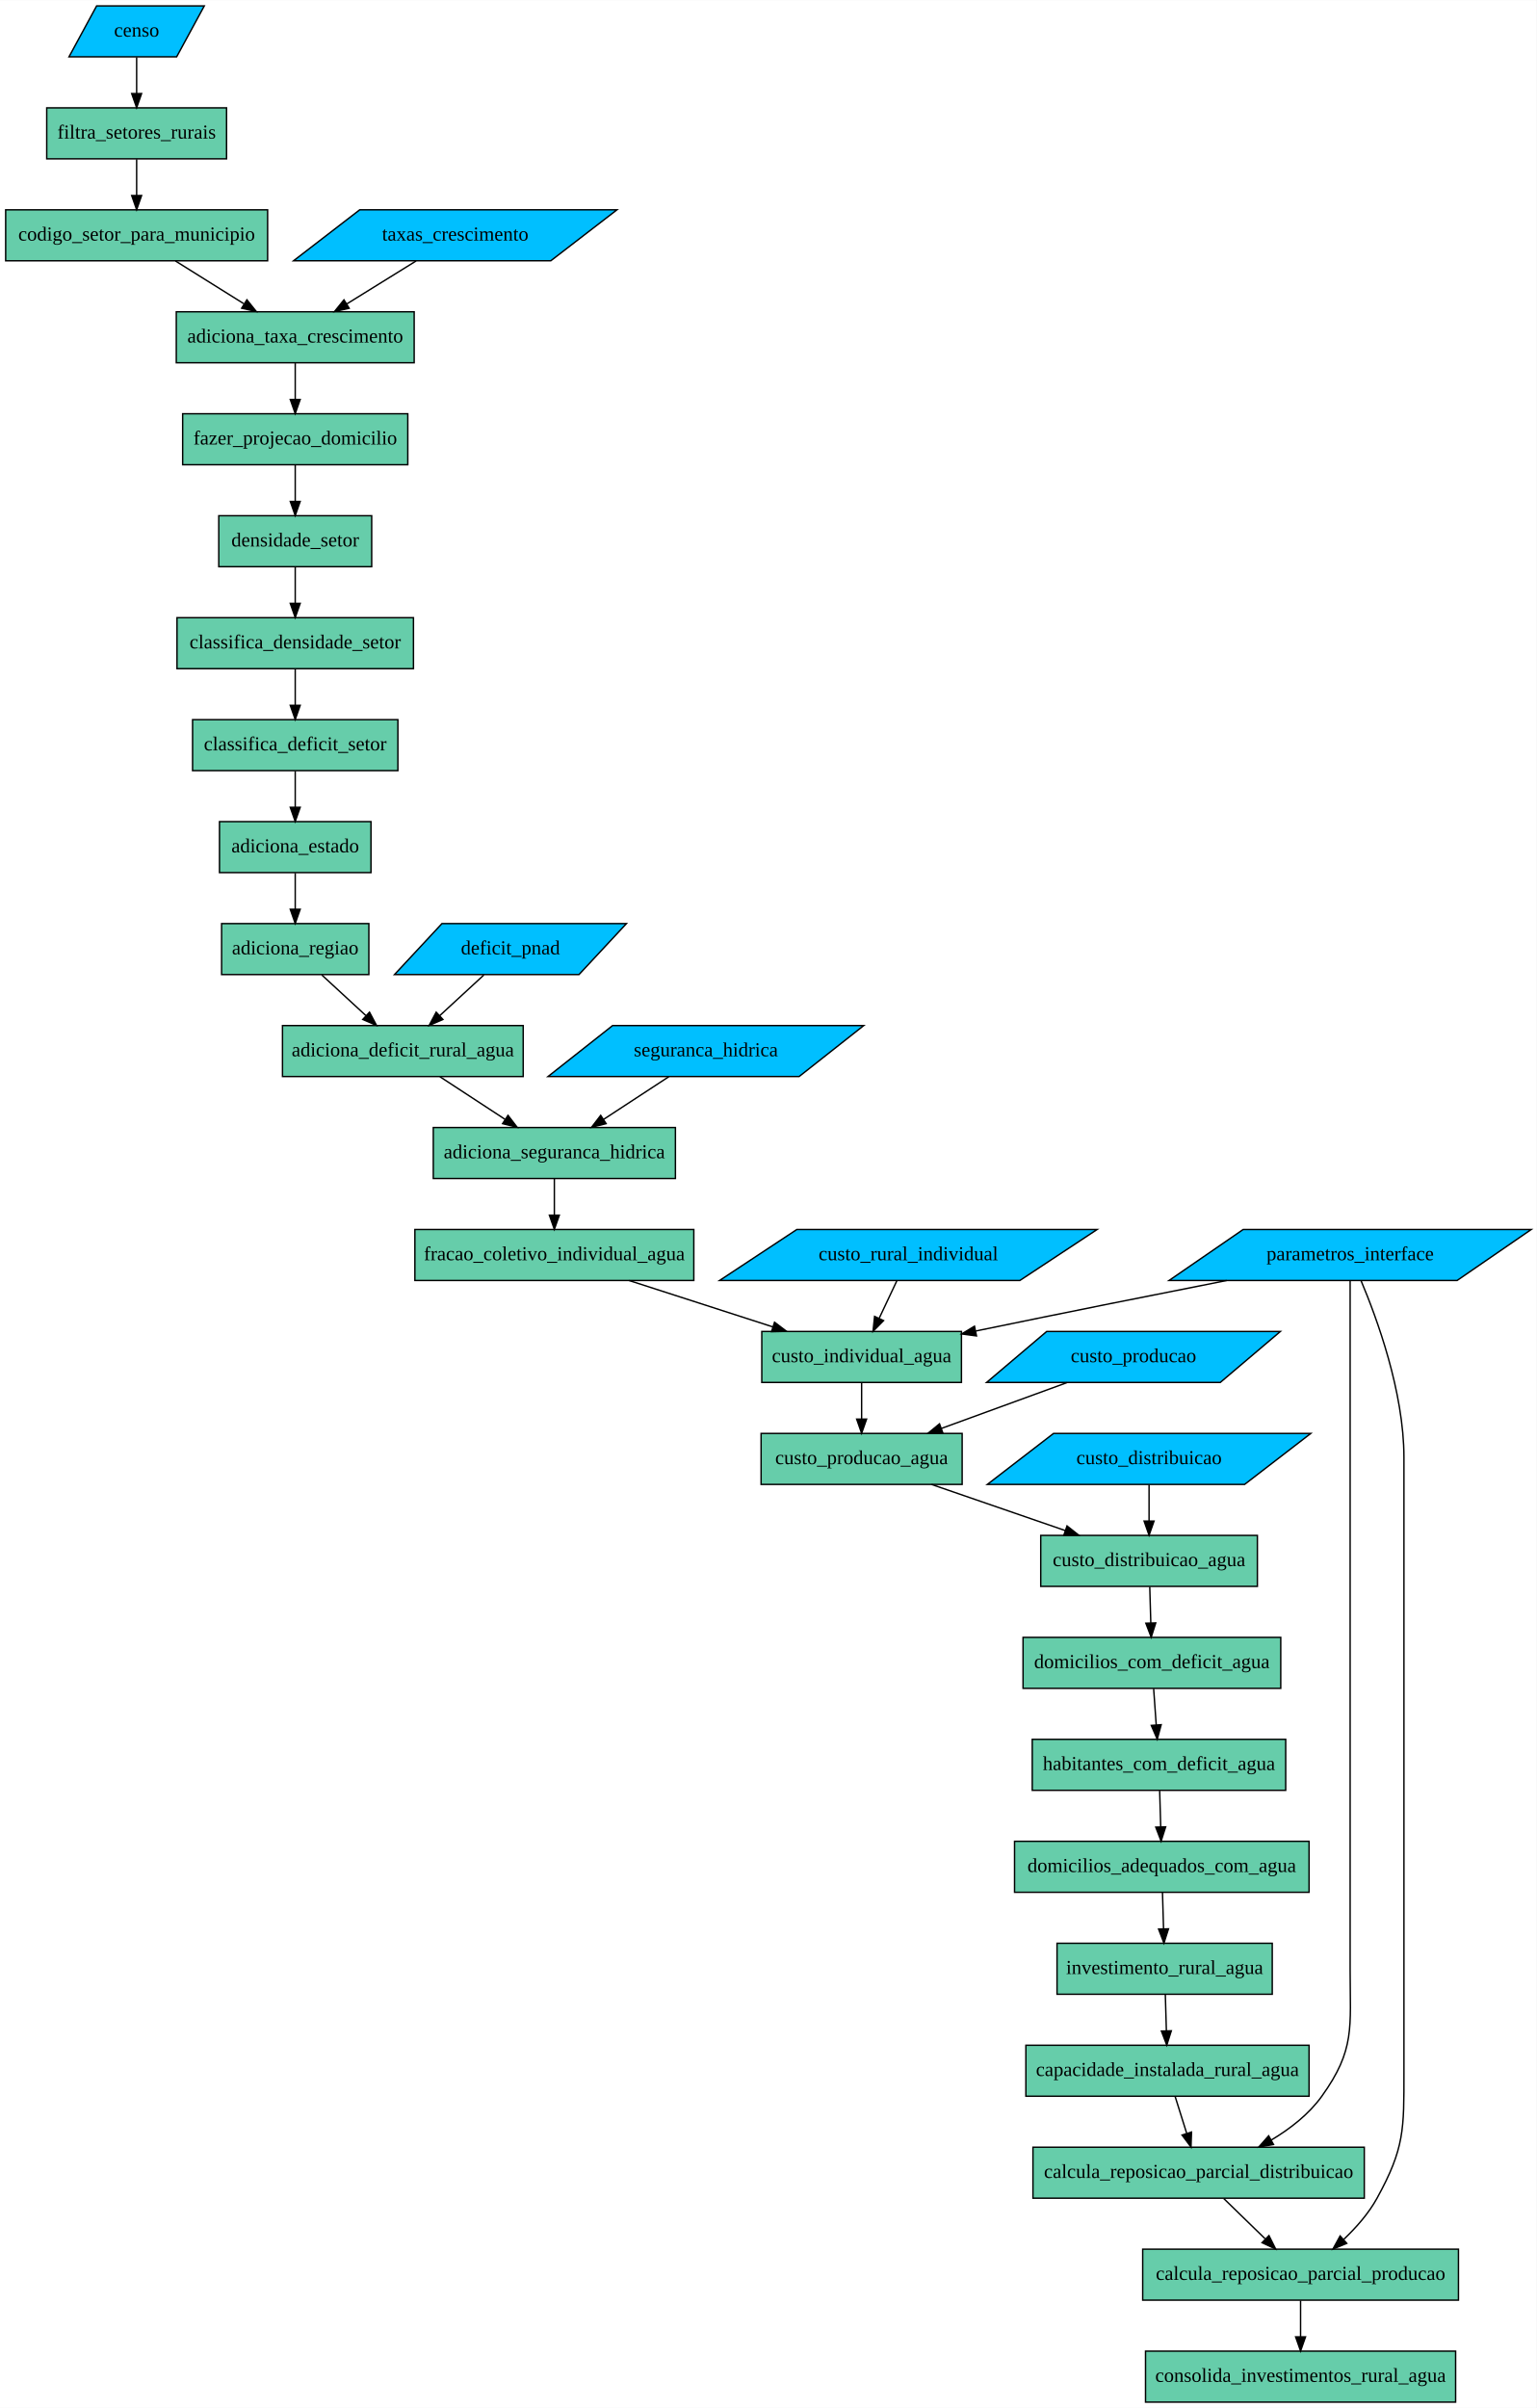
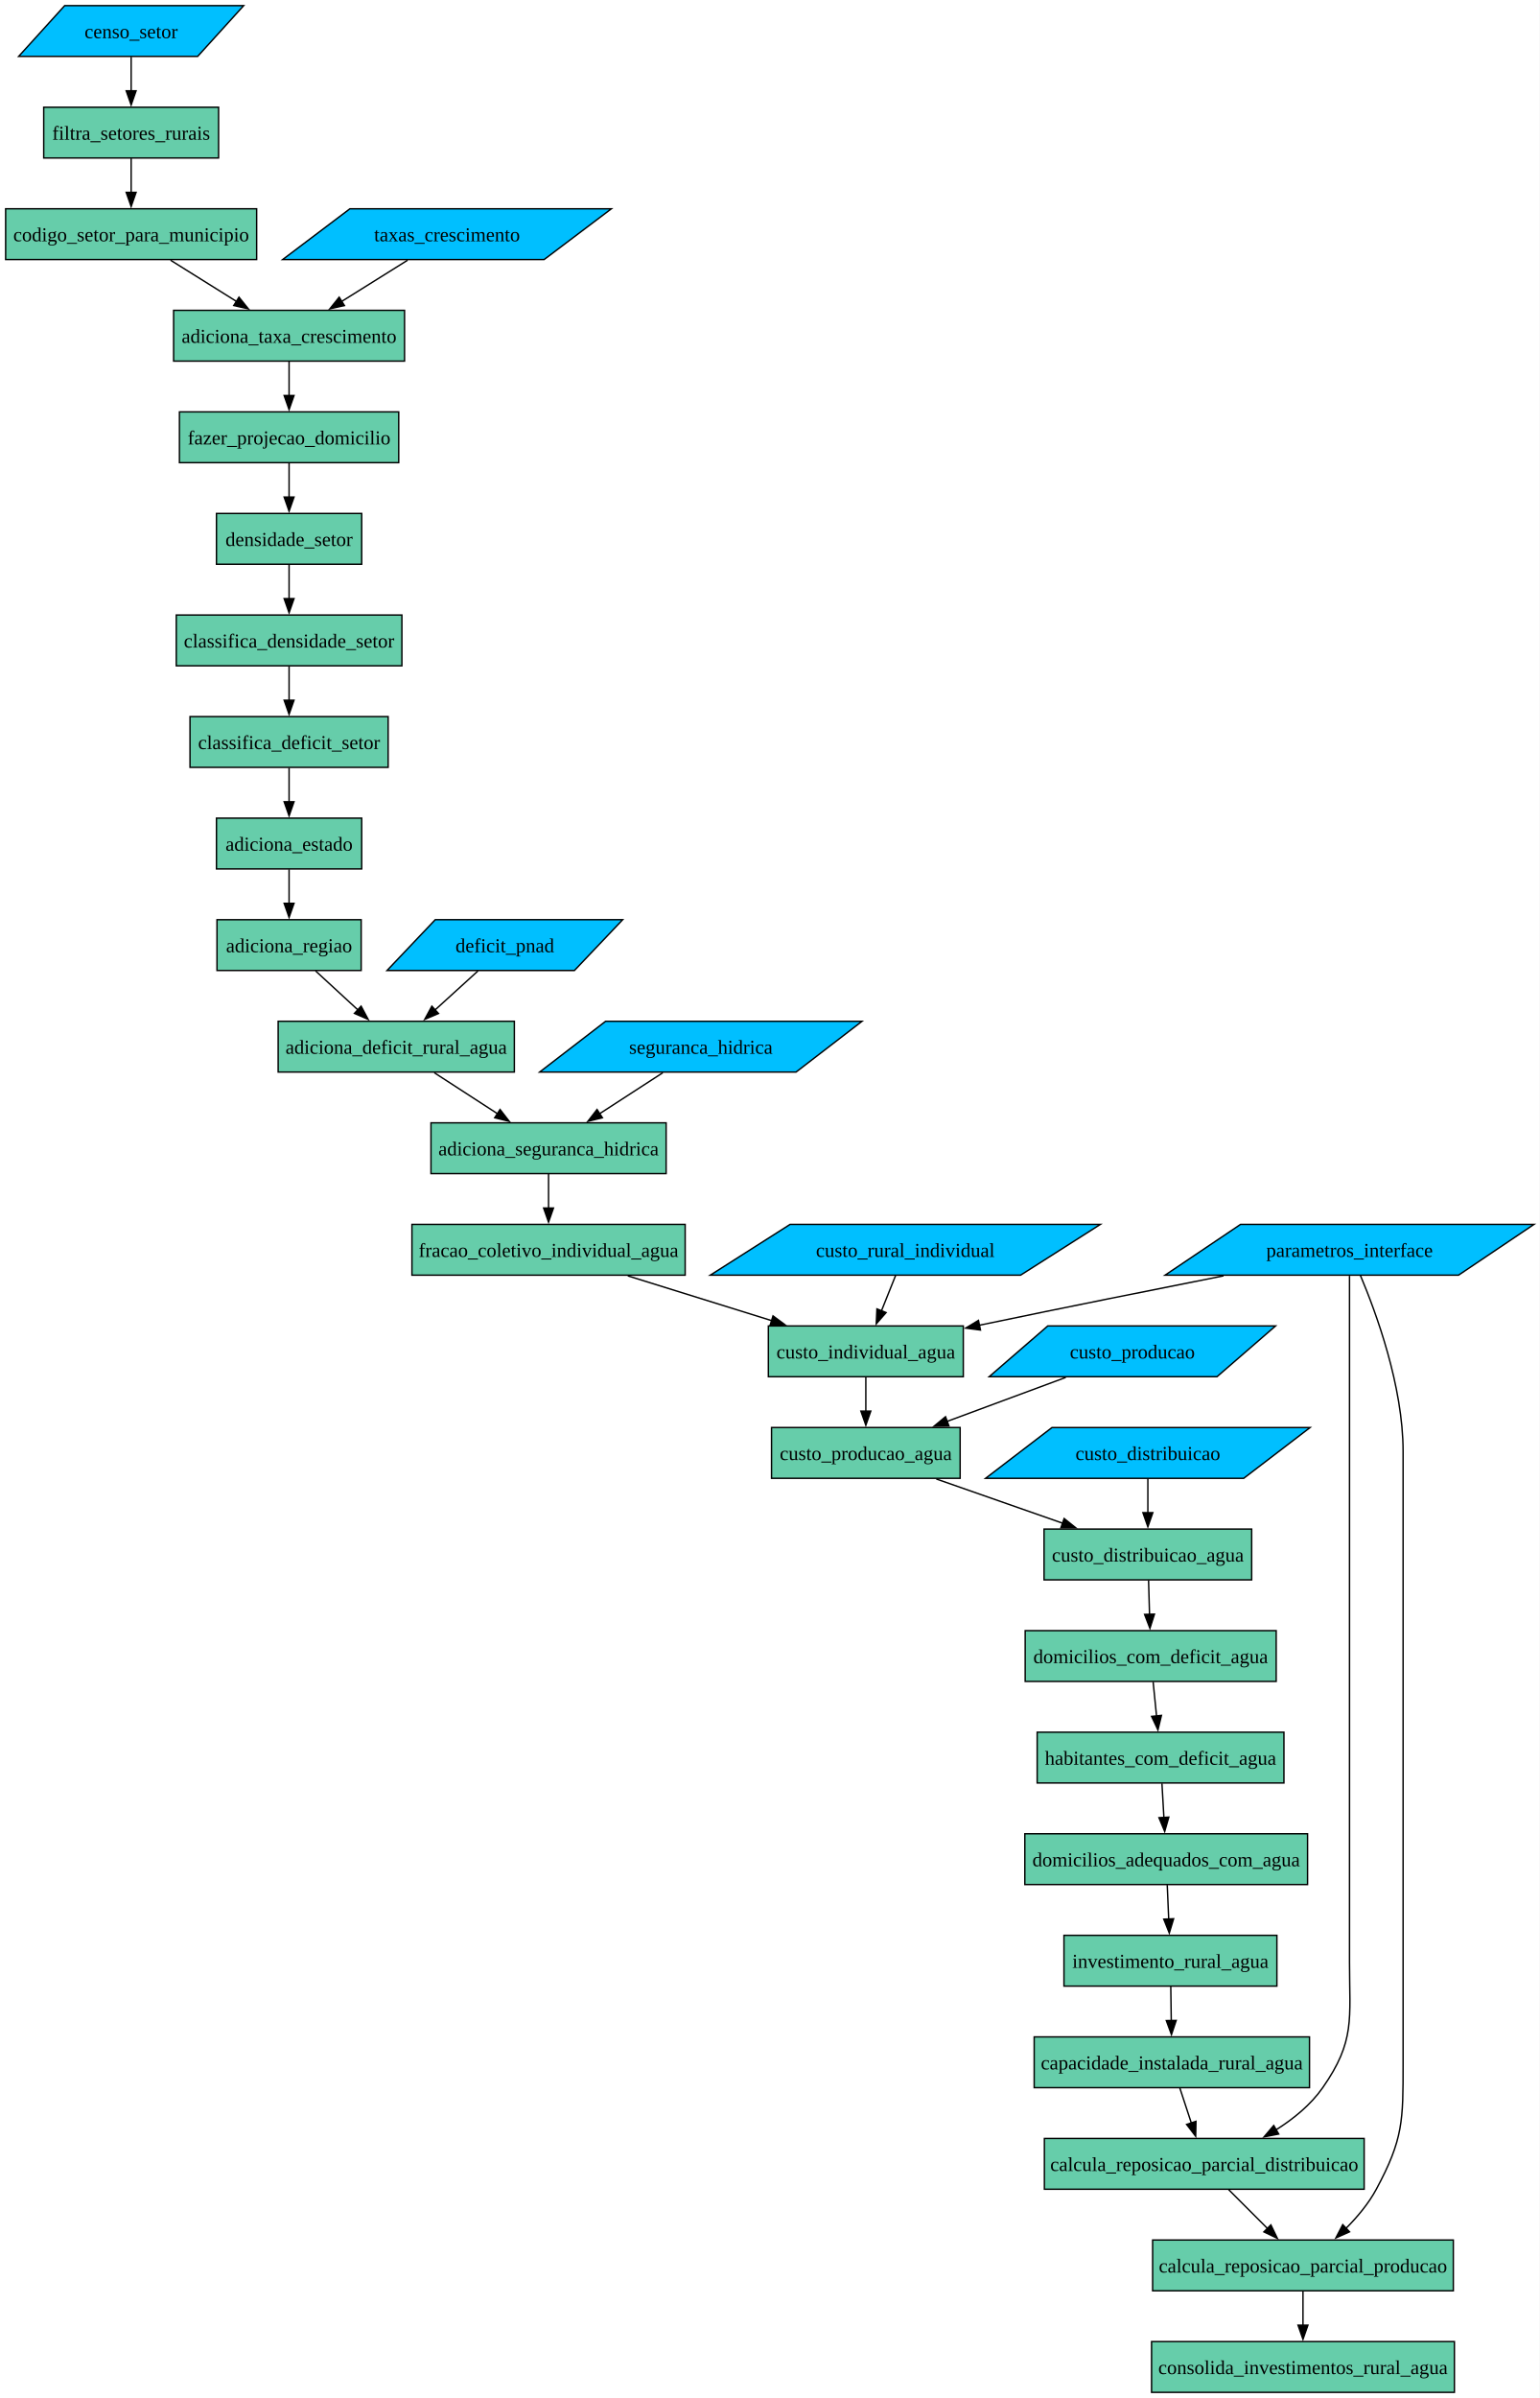
- <svg xmlns="http://www.w3.org/2000/svg" width="1085pt" height="1700pt" viewBox="0.00 0.00 1085.19 1700.00">
+ <svg xmlns="http://www.w3.org/2000/svg" width="1092pt" height="1700pt" viewBox="0.00 0.00 1092.00 1700.00">
  <g id="graph0" class="graph" transform="scale(1 1) rotate(0) translate(4 1696)">
-     <polygon fill="white" stroke="transparent" points="-4,4 -4,-1696 1081.19,-1696 1081.19,4 -4,4" />
+     <polygon fill="white" stroke="none" points="-4,4 -4,-1696 1087.82,-1696 1087.82,4 -4,4" />
    <g id="node1" class="node">
-       <polygon fill="deepskyblue" stroke="black" points="140.29,-1692 64.26,-1692 44.71,-1656 120.74,-1656 140.29,-1692" />
-       <text text-anchor="middle" x="92.5" y="-1670.3" font-family="Times New Roman,serif" font-size="14.00">censo</text>
+       <polygon fill="deepskyblue" stroke="black" points="168.79,-1692 41.86,-1692 9.21,-1656 136.14,-1656 168.79,-1692" />
+       <text xml:space="preserve" text-anchor="middle" x="89" y="-1668.95" font-family="Times New Roman,serif" font-size="14.00">censo_setor</text>
    </g>
    <g id="node9" class="node">
-       <polygon fill="#66cdaa" stroke="black" points="156,-1620 29,-1620 29,-1584 156,-1584 156,-1620" />
-       <text text-anchor="middle" x="92.5" y="-1598.3" font-family="Times New Roman,serif" font-size="14.00">filtra_setores_rurais</text>
+       <polygon fill="#66cdaa" stroke="black" points="151,-1620 27,-1620 27,-1584 151,-1584 151,-1620" />
+       <text xml:space="preserve" text-anchor="middle" x="89" y="-1596.95" font-family="Times New Roman,serif" font-size="14.00">filtra_setores_rurais</text>
    </g>
    <g id="edge1" class="edge">
-       <path fill="none" stroke="black" d="M92.5,-1655.7C92.5,-1647.98 92.5,-1638.71 92.5,-1630.11" />
-       <polygon fill="black" stroke="black" points="96,-1630.1 92.5,-1620.1 89,-1630.1 96,-1630.1" />
+       <path fill="none" stroke="black" d="M89,-1655.7C89,-1648.41 89,-1639.73 89,-1631.54" />
+       <polygon fill="black" stroke="black" points="92.5,-1631.62 89,-1621.62 85.5,-1631.62 92.5,-1631.62" />
    </g>
    <g id="node2" class="node">
-       <polygon fill="deepskyblue" stroke="black" points="1077.39,-828 873.95,-828 821.61,-792 1025.05,-792 1077.39,-828" />
-       <text text-anchor="middle" x="949.5" y="-806.3" font-family="Times New Roman,serif" font-size="14.00">parametros_interface</text>
+       <polygon fill="deepskyblue" stroke="black" points="1083.82,-828 875.71,-828 822.18,-792 1030.29,-792 1083.82,-828" />
+       <text xml:space="preserve" text-anchor="middle" x="953" y="-804.95" font-family="Times New Roman,serif" font-size="14.00">parametros_interface</text>
    </g>
    <g id="node21" class="node">
-       <polygon fill="#66cdaa" stroke="black" points="675,-756 534,-756 534,-720 675,-720 675,-756" />
-       <text text-anchor="middle" x="604.5" y="-734.3" font-family="Times New Roman,serif" font-size="14.00">custo_individual_agua</text>
+       <polygon fill="#66cdaa" stroke="black" points="679.12,-756 540.88,-756 540.88,-720 679.12,-720 679.12,-756" />
+       <text xml:space="preserve" text-anchor="middle" x="610" y="-732.95" font-family="Times New Roman,serif" font-size="14.00">custo_individual_agua</text>
    </g>
    <g id="edge30" class="edge">
-       <path fill="none" stroke="black" d="M862.28,-791.97C812.86,-782.24 749.62,-769.65 685.07,-756.31" />
-       <polygon fill="black" stroke="black" points="685.63,-752.85 675.12,-754.25 684.21,-759.71 685.63,-752.85" />
+       <path fill="none" stroke="black" d="M863.68,-791.53C815.07,-781.93 753.6,-769.64 690.31,-756.47" />
+       <polygon fill="black" stroke="black" points="691.3,-753.1 680.79,-754.48 689.87,-759.95 691.3,-753.1" />
    </g>
    <g id="node29" class="node">
-       <polygon fill="#66cdaa" stroke="black" points="959.5,-180 725.5,-180 725.5,-144 959.5,-144 959.5,-180" />
-       <text text-anchor="middle" x="842.5" y="-158.3" font-family="Times New Roman,serif" font-size="14.00">calcula_reposicao_parcial_distribuicao</text>
+       <polygon fill="#66cdaa" stroke="black" points="963.38,-180 736.62,-180 736.62,-144 963.38,-144 963.38,-180" />
+       <text xml:space="preserve" text-anchor="middle" x="850" y="-156.95" font-family="Times New Roman,serif" font-size="14.00">calcula_reposicao_parcial_distribuicao</text>
    </g>
    <g id="edge31" class="edge">
-       <path fill="none" stroke="black" d="M949.5,-791.95C949.5,-765.29 949.5,-712.11 949.5,-667 949.5,-667 949.5,-667 949.5,-305 949.5,-264.46 953.13,-248.94 929.5,-216 920.37,-203.27 907.13,-193 893.74,-185.02" />
-       <polygon fill="black" stroke="black" points="895.38,-181.93 884.95,-180.1 891.96,-188.04 895.38,-181.93" />
+       <path fill="none" stroke="black" d="M953,-791.51C953,-764.71 953,-711.87 953,-667 953,-667 953,-667 953,-305 953,-264.55 957.14,-249.17 934,-216 925.51,-203.83 913.23,-193.85 900.68,-185.97" />
+       <polygon fill="black" stroke="black" points="902.78,-183.14 892.39,-181.11 899.25,-189.19 902.78,-183.14" />
    </g>
    <g id="node30" class="node">
-       <polygon fill="#66cdaa" stroke="black" points="1026,-108 803,-108 803,-72 1026,-72 1026,-108" />
-       <text text-anchor="middle" x="914.5" y="-86.3" font-family="Times New Roman,serif" font-size="14.00">calcula_reposicao_parcial_producao</text>
+       <polygon fill="#66cdaa" stroke="black" points="1026.62,-108 813.38,-108 813.38,-72 1026.62,-72 1026.62,-108" />
+       <text xml:space="preserve" text-anchor="middle" x="920" y="-84.95" font-family="Times New Roman,serif" font-size="14.00">calcula_reposicao_parcial_producao</text>
    </g>
    <g id="edge32" class="edge">
-       <path fill="none" stroke="black" d="M957.19,-791.91C968.29,-765.62 987.5,-713.45 987.5,-667 987.5,-667 987.5,-667 987.5,-233 987.5,-192.55 987.98,-179.45 968.5,-144 962.58,-133.23 953.77,-123.25 944.98,-114.92" />
-       <polygon fill="black" stroke="black" points="947.1,-112.13 937.33,-108.05 942.43,-117.34 947.1,-112.13" />
+       <path fill="none" stroke="black" d="M960.69,-791.91C971.79,-765.62 991,-713.45 991,-667 991,-667 991,-667 991,-233 991,-192.55 991.15,-179.63 972,-144 966.57,-133.89 958.62,-124.4 950.57,-116.32" />
+       <polygon fill="black" stroke="black" points="953.01,-113.81 943.33,-109.48 948.2,-118.9 953.01,-113.81" />
    </g>
    <g id="node3" class="node">
-       <polygon fill="deepskyblue" stroke="black" points="431.71,-1548 250.03,-1548 203.29,-1512 384.97,-1512 431.71,-1548" />
-       <text text-anchor="middle" x="317.5" y="-1526.3" font-family="Times New Roman,serif" font-size="14.00">taxas_crescimento</text>
+       <polygon fill="deepskyblue" stroke="black" points="429.56,-1548 244.14,-1548 196.44,-1512 381.86,-1512 429.56,-1548" />
+       <text xml:space="preserve" text-anchor="middle" x="313" y="-1524.95" font-family="Times New Roman,serif" font-size="14.00">taxas_crescimento</text>
    </g>
    <g id="node11" class="node">
-       <polygon fill="#66cdaa" stroke="black" points="288.5,-1476 120.5,-1476 120.5,-1440 288.5,-1440 288.5,-1476" />
-       <text text-anchor="middle" x="204.5" y="-1454.3" font-family="Times New Roman,serif" font-size="14.00">adiciona_taxa_crescimento</text>
+       <polygon fill="#66cdaa" stroke="black" points="282.88,-1476 119.12,-1476 119.12,-1440 282.88,-1440 282.88,-1476" />
+       <text xml:space="preserve" text-anchor="middle" x="201" y="-1452.95" font-family="Times New Roman,serif" font-size="14.00">adiciona_taxa_crescimento</text>
    </g>
    <g id="edge4" class="edge">
-       <path fill="none" stroke="black" d="M289.86,-1511.88C275.08,-1502.72 256.71,-1491.34 240.8,-1481.48" />
-       <polygon fill="black" stroke="black" points="242.59,-1478.48 232.25,-1476.19 238.91,-1484.43 242.59,-1478.48" />
+       <path fill="none" stroke="black" d="M285.03,-1511.52C270.89,-1502.68 253.54,-1491.84 238.28,-1482.3" />
+       <polygon fill="black" stroke="black" points="240.24,-1479.39 229.9,-1477.06 236.53,-1485.33 240.24,-1479.39" />
    </g>
    <g id="node4" class="node">
-       <polygon fill="deepskyblue" stroke="black" points="605.99,-972 428.64,-972 383.01,-936 560.36,-936 605.99,-972" />
-       <text text-anchor="middle" x="494.5" y="-950.3" font-family="Times New Roman,serif" font-size="14.00">seguranca_hidrica</text>
+       <polygon fill="deepskyblue" stroke="black" points="607.31,-972 425.47,-972 378.69,-936 560.53,-936 607.31,-972" />
+       <text xml:space="preserve" text-anchor="middle" x="493" y="-948.95" font-family="Times New Roman,serif" font-size="14.00">seguranca_hidrica</text>
    </g>
    <g id="node19" class="node">
-       <polygon fill="#66cdaa" stroke="black" points="473,-900 302,-900 302,-864 473,-864 473,-900" />
-       <text text-anchor="middle" x="387.5" y="-878.3" font-family="Times New Roman,serif" font-size="14.00">adiciona_seguranca_hidrica</text>
+       <polygon fill="#66cdaa" stroke="black" points="468.38,-900 301.62,-900 301.62,-864 468.38,-864 468.38,-900" />
+       <text xml:space="preserve" text-anchor="middle" x="385" y="-876.95" font-family="Times New Roman,serif" font-size="14.00">adiciona_seguranca_hidrica</text>
    </g>
    <g id="edge14" class="edge">
-       <path fill="none" stroke="black" d="M468.32,-935.88C454.46,-926.81 437.26,-915.55 422.29,-905.76" />
-       <polygon fill="black" stroke="black" points="424.06,-902.74 413.78,-900.19 420.23,-908.59 424.06,-902.74" />
+       <path fill="none" stroke="black" d="M466.03,-935.52C452.39,-926.68 435.66,-915.84 420.95,-906.3" />
+       <polygon fill="black" stroke="black" points="423.2,-903.59 412.9,-901.08 419.39,-909.46 423.2,-903.59" />
    </g>
    <g id="node5" class="node">
-       <polygon fill="deepskyblue" stroke="black" points="438.41,-1044 308.11,-1044 274.59,-1008 404.89,-1008 438.41,-1044" />
-       <text text-anchor="middle" x="356.5" y="-1022.3" font-family="Times New Roman,serif" font-size="14.00">deficit_pnad</text>
+       <polygon fill="deepskyblue" stroke="black" points="437.55,-1044 304.64,-1044 270.45,-1008 403.36,-1008 437.55,-1044" />
+       <text xml:space="preserve" text-anchor="middle" x="354" y="-1020.95" font-family="Times New Roman,serif" font-size="14.00">deficit_pnad</text>
    </g>
    <g id="node18" class="node">
-       <polygon fill="#66cdaa" stroke="black" points="365.5,-972 195.5,-972 195.5,-936 365.5,-936 365.5,-972" />
-       <text text-anchor="middle" x="280.5" y="-950.3" font-family="Times New Roman,serif" font-size="14.00">adiciona_deficit_rural_agua</text>
+       <polygon fill="#66cdaa" stroke="black" points="360.75,-972 193.25,-972 193.25,-936 360.75,-936 360.75,-972" />
+       <text xml:space="preserve" text-anchor="middle" x="277" y="-948.95" font-family="Times New Roman,serif" font-size="14.00">adiciona_deficit_rural_agua</text>
    </g>
    <g id="edge12" class="edge">
-       <path fill="none" stroke="black" d="M337.71,-1007.7C328.33,-999.05 316.82,-988.45 306.59,-979.03" />
-       <polygon fill="black" stroke="black" points="308.8,-976.3 299.07,-972.1 304.05,-981.45 308.8,-976.3" />
+       <path fill="none" stroke="black" d="M334.97,-1007.7C325.8,-999.37 314.65,-989.22 304.57,-980.07" />
+       <polygon fill="black" stroke="black" points="306.96,-977.5 297.2,-973.37 302.25,-982.68 306.96,-977.5" />
    </g>
    <g id="node6" class="node">
-       <polygon fill="deepskyblue" stroke="black" points="900.24,-756 735.21,-756 692.76,-720 857.79,-720 900.24,-756" />
-       <text text-anchor="middle" x="796.5" y="-734.3" font-family="Times New Roman,serif" font-size="14.00">custo_producao</text>
+       <polygon fill="deepskyblue" stroke="black" points="900.56,-756 739,-756 697.44,-720 859,-720 900.56,-756" />
+       <text xml:space="preserve" text-anchor="middle" x="799" y="-732.95" font-family="Times New Roman,serif" font-size="14.00">custo_producao</text>
    </g>
    <g id="node22" class="node">
-       <polygon fill="#66cdaa" stroke="black" points="675.5,-684 533.5,-684 533.5,-648 675.5,-648 675.5,-684" />
-       <text text-anchor="middle" x="604.5" y="-662.3" font-family="Times New Roman,serif" font-size="14.00">custo_producao_agua</text>
+       <polygon fill="#66cdaa" stroke="black" points="676.88,-684 543.12,-684 543.12,-648 676.88,-648 676.88,-684" />
+       <text xml:space="preserve" text-anchor="middle" x="610" y="-660.95" font-family="Times New Roman,serif" font-size="14.00">custo_producao_agua</text>
    </g>
    <g id="edge19" class="edge">
-       <path fill="none" stroke="black" d="M749.53,-719.88C722.82,-710.14 689.18,-697.87 661.03,-687.61" />
-       <polygon fill="black" stroke="black" points="661.91,-684.21 651.32,-684.07 659.51,-690.78 661.91,-684.21" />
+       <path fill="none" stroke="black" d="M751.79,-719.52C726.22,-710.04 694.41,-698.26 667.4,-688.26" />
+       <polygon fill="black" stroke="black" points="668.94,-685.1 658.35,-684.91 666.51,-691.66 668.94,-685.1" />
    </g>
    <g id="node7" class="node">
-       <polygon fill="deepskyblue" stroke="black" points="921.71,-684 740.03,-684 693.29,-648 874.97,-648 921.71,-684" />
-       <text text-anchor="middle" x="807.5" y="-662.3" font-family="Times New Roman,serif" font-size="14.00">custo_distribuicao</text>
+       <polygon fill="deepskyblue" stroke="black" points="925.06,-684 742.02,-684 694.94,-648 877.98,-648 925.06,-684" />
+       <text xml:space="preserve" text-anchor="middle" x="810" y="-660.95" font-family="Times New Roman,serif" font-size="14.00">custo_distribuicao</text>
    </g>
    <g id="node23" class="node">
-       <polygon fill="#66cdaa" stroke="black" points="884,-612 731,-612 731,-576 884,-576 884,-612" />
-       <text text-anchor="middle" x="807.5" y="-590.3" font-family="Times New Roman,serif" font-size="14.00">custo_distribuicao_agua</text>
+       <polygon fill="#66cdaa" stroke="black" points="883.62,-612 736.38,-612 736.38,-576 883.62,-576 883.62,-612" />
+       <text xml:space="preserve" text-anchor="middle" x="810" y="-588.95" font-family="Times New Roman,serif" font-size="14.00">custo_distribuicao_agua</text>
    </g>
    <g id="edge21" class="edge">
-       <path fill="none" stroke="black" d="M807.5,-647.7C807.5,-639.98 807.5,-630.71 807.5,-622.11" />
-       <polygon fill="black" stroke="black" points="811,-622.1 807.5,-612.1 804,-622.1 811,-622.1" />
+       <path fill="none" stroke="black" d="M810,-647.7C810,-640.41 810,-631.73 810,-623.54" />
+       <polygon fill="black" stroke="black" points="813.5,-623.62 810,-613.62 806.5,-623.62 813.5,-623.62" />
    </g>
    <g id="node8" class="node">
-       <polygon fill="deepskyblue" stroke="black" points="770.82,-828 558.74,-828 504.18,-792 716.26,-792 770.82,-828" />
-       <text text-anchor="middle" x="637.5" y="-806.3" font-family="Times New Roman,serif" font-size="14.00">custo_rural_individual</text>
+       <polygon fill="deepskyblue" stroke="black" points="776.33,-828 556.28,-828 499.67,-792 719.72,-792 776.33,-828" />
+       <text xml:space="preserve" text-anchor="middle" x="638" y="-804.95" font-family="Times New Roman,serif" font-size="14.00">custo_rural_individual</text>
    </g>
    <g id="edge17" class="edge">
-       <path fill="none" stroke="black" d="M629.34,-791.7C625.59,-783.73 621.05,-774.1 616.88,-765.26" />
-       <polygon fill="black" stroke="black" points="619.99,-763.66 612.56,-756.1 613.66,-766.64 619.99,-763.66" />
+       <path fill="none" stroke="black" d="M631.08,-791.7C628.06,-784.15 624.45,-775.12 621.07,-766.68" />
+       <polygon fill="black" stroke="black" points="624.37,-765.49 617.4,-757.51 617.87,-768.09 624.37,-765.49" />
    </g>
    <g id="node10" class="node">
-       <polygon fill="#66cdaa" stroke="black" points="185,-1548 0,-1548 0,-1512 185,-1512 185,-1548" />
-       <text text-anchor="middle" x="92.5" y="-1526.3" font-family="Times New Roman,serif" font-size="14.00">codigo_setor_para_municipio</text>
+       <polygon fill="#66cdaa" stroke="black" points="178,-1548 0,-1548 0,-1512 178,-1512 178,-1548" />
+       <text xml:space="preserve" text-anchor="middle" x="89" y="-1524.95" font-family="Times New Roman,serif" font-size="14.00">codigo_setor_para_municipio</text>
    </g>
    <g id="edge2" class="edge">
-       <path fill="none" stroke="black" d="M92.5,-1583.7C92.5,-1575.98 92.5,-1566.71 92.5,-1558.11" />
-       <polygon fill="black" stroke="black" points="96,-1558.1 92.5,-1548.1 89,-1558.1 96,-1558.1" />
+       <path fill="none" stroke="black" d="M89,-1583.7C89,-1576.41 89,-1567.73 89,-1559.54" />
+       <polygon fill="black" stroke="black" points="92.5,-1559.62 89,-1549.62 85.5,-1559.62 92.5,-1559.62" />
    </g>
    <g id="edge3" class="edge">
-       <path fill="none" stroke="black" d="M119.9,-1511.88C134.41,-1502.81 152.42,-1491.55 168.09,-1481.76" />
-       <polygon fill="black" stroke="black" points="170.37,-1484.46 177,-1476.19 166.66,-1478.52 170.37,-1484.46" />
+       <path fill="none" stroke="black" d="M116.97,-1511.52C131.11,-1502.68 148.46,-1491.84 163.72,-1482.3" />
+       <polygon fill="black" stroke="black" points="165.47,-1485.33 172.1,-1477.06 161.76,-1479.39 165.47,-1485.33" />
    </g>
    <g id="node12" class="node">
-       <polygon fill="#66cdaa" stroke="black" points="284,-1404 125,-1404 125,-1368 284,-1368 284,-1404" />
-       <text text-anchor="middle" x="204.5" y="-1382.3" font-family="Times New Roman,serif" font-size="14.00">fazer_projecao_domicilio</text>
+       <polygon fill="#66cdaa" stroke="black" points="278.75,-1404 123.25,-1404 123.25,-1368 278.75,-1368 278.75,-1404" />
+       <text xml:space="preserve" text-anchor="middle" x="201" y="-1380.95" font-family="Times New Roman,serif" font-size="14.00">fazer_projecao_domicilio</text>
    </g>
    <g id="edge5" class="edge">
-       <path fill="none" stroke="black" d="M204.5,-1439.7C204.5,-1431.98 204.5,-1422.71 204.5,-1414.11" />
-       <polygon fill="black" stroke="black" points="208,-1414.1 204.5,-1404.1 201,-1414.1 208,-1414.1" />
+       <path fill="none" stroke="black" d="M201,-1439.7C201,-1432.41 201,-1423.73 201,-1415.54" />
+       <polygon fill="black" stroke="black" points="204.5,-1415.62 201,-1405.62 197.5,-1415.62 204.5,-1415.62" />
    </g>
    <g id="node13" class="node">
-       <polygon fill="#66cdaa" stroke="black" points="258.5,-1332 150.5,-1332 150.5,-1296 258.5,-1296 258.5,-1332" />
-       <text text-anchor="middle" x="204.5" y="-1310.3" font-family="Times New Roman,serif" font-size="14.00">densidade_setor</text>
+       <polygon fill="#66cdaa" stroke="black" points="252.5,-1332 149.5,-1332 149.5,-1296 252.5,-1296 252.5,-1332" />
+       <text xml:space="preserve" text-anchor="middle" x="201" y="-1308.95" font-family="Times New Roman,serif" font-size="14.00">densidade_setor</text>
    </g>
    <g id="edge6" class="edge">
-       <path fill="none" stroke="black" d="M204.5,-1367.7C204.5,-1359.98 204.5,-1350.71 204.5,-1342.11" />
-       <polygon fill="black" stroke="black" points="208,-1342.1 204.5,-1332.1 201,-1342.1 208,-1342.1" />
+       <path fill="none" stroke="black" d="M201,-1367.7C201,-1360.41 201,-1351.73 201,-1343.54" />
+       <polygon fill="black" stroke="black" points="204.5,-1343.62 201,-1333.62 197.5,-1343.62 204.5,-1343.62" />
    </g>
    <g id="node14" class="node">
-       <polygon fill="#66cdaa" stroke="black" points="288,-1260 121,-1260 121,-1224 288,-1224 288,-1260" />
-       <text text-anchor="middle" x="204.5" y="-1238.3" font-family="Times New Roman,serif" font-size="14.00">classifica_densidade_setor</text>
+       <polygon fill="#66cdaa" stroke="black" points="281,-1260 121,-1260 121,-1224 281,-1224 281,-1260" />
+       <text xml:space="preserve" text-anchor="middle" x="201" y="-1236.95" font-family="Times New Roman,serif" font-size="14.00">classifica_densidade_setor</text>
    </g>
    <g id="edge7" class="edge">
-       <path fill="none" stroke="black" d="M204.5,-1295.7C204.5,-1287.98 204.5,-1278.71 204.5,-1270.11" />
-       <polygon fill="black" stroke="black" points="208,-1270.1 204.5,-1260.1 201,-1270.1 208,-1270.1" />
+       <path fill="none" stroke="black" d="M201,-1295.7C201,-1288.41 201,-1279.73 201,-1271.54" />
+       <polygon fill="black" stroke="black" points="204.5,-1271.62 201,-1261.62 197.5,-1271.62 204.5,-1271.62" />
    </g>
    <g id="node15" class="node">
-       <polygon fill="#66cdaa" stroke="black" points="277,-1188 132,-1188 132,-1152 277,-1152 277,-1188" />
-       <text text-anchor="middle" x="204.5" y="-1166.3" font-family="Times New Roman,serif" font-size="14.00">classifica_deficit_setor</text>
+       <polygon fill="#66cdaa" stroke="black" points="271.25,-1188 130.75,-1188 130.75,-1152 271.25,-1152 271.25,-1188" />
+       <text xml:space="preserve" text-anchor="middle" x="201" y="-1164.95" font-family="Times New Roman,serif" font-size="14.00">classifica_deficit_setor</text>
    </g>
    <g id="edge8" class="edge">
-       <path fill="none" stroke="black" d="M204.5,-1223.7C204.5,-1215.98 204.5,-1206.71 204.5,-1198.11" />
-       <polygon fill="black" stroke="black" points="208,-1198.1 204.5,-1188.1 201,-1198.1 208,-1198.1" />
+       <path fill="none" stroke="black" d="M201,-1223.7C201,-1216.41 201,-1207.73 201,-1199.54" />
+       <polygon fill="black" stroke="black" points="204.5,-1199.62 201,-1189.62 197.5,-1199.62 204.5,-1199.62" />
    </g>
    <g id="node16" class="node">
-       <polygon fill="#66cdaa" stroke="black" points="258,-1116 151,-1116 151,-1080 258,-1080 258,-1116" />
-       <text text-anchor="middle" x="204.5" y="-1094.3" font-family="Times New Roman,serif" font-size="14.00">adiciona_estado</text>
+       <polygon fill="#66cdaa" stroke="black" points="252.5,-1116 149.5,-1116 149.5,-1080 252.5,-1080 252.5,-1116" />
+       <text xml:space="preserve" text-anchor="middle" x="201" y="-1092.95" font-family="Times New Roman,serif" font-size="14.00">adiciona_estado</text>
    </g>
    <g id="edge9" class="edge">
-       <path fill="none" stroke="black" d="M204.5,-1151.7C204.5,-1143.98 204.5,-1134.71 204.5,-1126.11" />
-       <polygon fill="black" stroke="black" points="208,-1126.1 204.5,-1116.1 201,-1126.1 208,-1126.1" />
+       <path fill="none" stroke="black" d="M201,-1151.7C201,-1144.41 201,-1135.73 201,-1127.54" />
+       <polygon fill="black" stroke="black" points="204.5,-1127.62 201,-1117.62 197.5,-1127.62 204.5,-1127.62" />
    </g>
    <g id="node17" class="node">
-       <polygon fill="#66cdaa" stroke="black" points="256.5,-1044 152.5,-1044 152.5,-1008 256.5,-1008 256.5,-1044" />
-       <text text-anchor="middle" x="204.5" y="-1022.3" font-family="Times New Roman,serif" font-size="14.00">adiciona_regiao</text>
+       <polygon fill="#66cdaa" stroke="black" points="252.12,-1044 149.88,-1044 149.88,-1008 252.12,-1008 252.12,-1044" />
+       <text xml:space="preserve" text-anchor="middle" x="201" y="-1020.95" font-family="Times New Roman,serif" font-size="14.00">adiciona_regiao</text>
    </g>
    <g id="edge10" class="edge">
-       <path fill="none" stroke="black" d="M204.5,-1079.7C204.5,-1071.98 204.5,-1062.71 204.5,-1054.11" />
-       <polygon fill="black" stroke="black" points="208,-1054.1 204.5,-1044.1 201,-1054.1 208,-1054.1" />
+       <path fill="none" stroke="black" d="M201,-1079.7C201,-1072.41 201,-1063.73 201,-1055.54" />
+       <polygon fill="black" stroke="black" points="204.5,-1055.62 201,-1045.62 197.5,-1055.62 204.5,-1055.62" />
    </g>
    <g id="edge11" class="edge">
-       <path fill="none" stroke="black" d="M223.29,-1007.7C232.67,-999.05 244.18,-988.45 254.41,-979.03" />
-       <polygon fill="black" stroke="black" points="256.95,-981.45 261.93,-972.1 252.2,-976.3 256.95,-981.45" />
+       <path fill="none" stroke="black" d="M219.79,-1007.7C228.83,-999.37 239.84,-989.22 249.78,-980.07" />
+       <polygon fill="black" stroke="black" points="252.07,-982.72 257.05,-973.37 247.33,-977.57 252.07,-982.72" />
    </g>
    <g id="edge13" class="edge">
-       <path fill="none" stroke="black" d="M306.68,-935.88C320.54,-926.81 337.74,-915.55 352.71,-905.76" />
-       <polygon fill="black" stroke="black" points="354.77,-908.59 361.22,-900.19 350.94,-902.74 354.77,-908.59" />
+       <path fill="none" stroke="black" d="M303.97,-935.52C317.61,-926.68 334.34,-915.84 349.05,-906.3" />
+       <polygon fill="black" stroke="black" points="350.61,-909.46 357.1,-901.08 346.8,-903.59 350.61,-909.46" />
    </g>
    <g id="node20" class="node">
-       <polygon fill="#66cdaa" stroke="black" points="486,-828 289,-828 289,-792 486,-792 486,-828" />
-       <text text-anchor="middle" x="387.5" y="-806.3" font-family="Times New Roman,serif" font-size="14.00">fracao_coletivo_individual_agua</text>
+       <polygon fill="#66cdaa" stroke="black" points="481.88,-828 288.12,-828 288.12,-792 481.88,-792 481.88,-828" />
+       <text xml:space="preserve" text-anchor="middle" x="385" y="-804.95" font-family="Times New Roman,serif" font-size="14.00">fracao_coletivo_individual_agua</text>
    </g>
    <g id="edge15" class="edge">
-       <path fill="none" stroke="black" d="M387.5,-863.7C387.5,-855.98 387.5,-846.71 387.5,-838.11" />
-       <polygon fill="black" stroke="black" points="391,-838.1 387.5,-828.1 384,-838.1 391,-838.1" />
+       <path fill="none" stroke="black" d="M385,-863.7C385,-856.41 385,-847.73 385,-839.54" />
+       <polygon fill="black" stroke="black" points="388.5,-839.62 385,-829.62 381.5,-839.62 388.5,-839.62" />
    </g>
    <g id="edge16" class="edge">
-       <path fill="none" stroke="black" d="M440.31,-791.97C470.89,-782.1 509.57,-769.62 541.71,-759.25" />
-       <polygon fill="black" stroke="black" points="543.01,-762.51 551.46,-756.11 540.86,-755.85 543.01,-762.51" />
+       <path fill="none" stroke="black" d="M441.2,-791.52C472.19,-781.88 510.86,-769.84 543.36,-759.73" />
+       <polygon fill="black" stroke="black" points="544.18,-763.14 552.69,-756.83 542.1,-756.46 544.18,-763.14" />
    </g>
    <g id="edge18" class="edge">
-       <path fill="none" stroke="black" d="M604.5,-719.7C604.5,-711.98 604.5,-702.71 604.5,-694.11" />
-       <polygon fill="black" stroke="black" points="608,-694.1 604.5,-684.1 601,-694.1 608,-694.1" />
+       <path fill="none" stroke="black" d="M610,-719.7C610,-712.41 610,-703.73 610,-695.54" />
+       <polygon fill="black" stroke="black" points="613.5,-695.62 610,-685.62 606.5,-695.62 613.5,-695.62" />
    </g>
    <g id="edge20" class="edge">
-       <path fill="none" stroke="black" d="M653.9,-647.97C682.39,-638.14 718.39,-625.73 748.37,-615.39" />
-       <polygon fill="black" stroke="black" points="749.57,-618.68 757.88,-612.11 747.28,-612.06 749.57,-618.68" />
+       <path fill="none" stroke="black" d="M659.95,-647.52C687.14,-638 720.98,-626.16 749.63,-616.13" />
+       <polygon fill="black" stroke="black" points="750.63,-619.49 758.91,-612.88 748.31,-612.88 750.63,-619.49" />
    </g>
    <g id="node24" class="node">
-       <polygon fill="#66cdaa" stroke="black" points="900.5,-540 718.5,-540 718.5,-504 900.5,-504 900.5,-540" />
-       <text text-anchor="middle" x="809.5" y="-518.3" font-family="Times New Roman,serif" font-size="14.00">domicilios_com_deficit_agua</text>
+       <polygon fill="#66cdaa" stroke="black" points="901,-540 723,-540 723,-504 901,-504 901,-540" />
+       <text xml:space="preserve" text-anchor="middle" x="812" y="-516.95" font-family="Times New Roman,serif" font-size="14.00">domicilios_com_deficit_agua</text>
    </g>
    <g id="edge22" class="edge">
-       <path fill="none" stroke="black" d="M807.99,-575.7C808.21,-567.98 808.48,-558.71 808.73,-550.11" />
-       <polygon fill="black" stroke="black" points="812.22,-550.2 809.01,-540.1 805.23,-550 812.22,-550.2" />
+       <path fill="none" stroke="black" d="M810.49,-575.7C810.7,-568.41 810.95,-559.73 811.18,-551.54" />
+       <polygon fill="black" stroke="black" points="814.68,-551.71 811.47,-541.62 807.68,-551.51 814.68,-551.71" />
    </g>
    <g id="node25" class="node">
-       <polygon fill="#66cdaa" stroke="black" points="904,-468 725,-468 725,-432 904,-432 904,-468" />
-       <text text-anchor="middle" x="814.5" y="-446.3" font-family="Times New Roman,serif" font-size="14.00">habitantes_com_deficit_agua</text>
+       <polygon fill="#66cdaa" stroke="black" points="906.5,-468 731.5,-468 731.5,-432 906.5,-432 906.5,-468" />
+       <text xml:space="preserve" text-anchor="middle" x="819" y="-444.95" font-family="Times New Roman,serif" font-size="14.00">habitantes_com_deficit_agua</text>
    </g>
    <g id="edge23" class="edge">
-       <path fill="none" stroke="black" d="M810.74,-503.7C811.29,-495.98 811.95,-486.71 812.56,-478.11" />
-       <polygon fill="black" stroke="black" points="816.06,-478.33 813.28,-468.1 809.07,-477.83 816.06,-478.33" />
+       <path fill="none" stroke="black" d="M813.73,-503.7C814.46,-496.41 815.33,-487.73 816.15,-479.54" />
+       <polygon fill="black" stroke="black" points="819.63,-479.91 817.14,-469.61 812.66,-479.21 819.63,-479.91" />
    </g>
    <g id="node26" class="node">
-       <polygon fill="#66cdaa" stroke="black" points="920.5,-396 712.5,-396 712.5,-360 920.5,-360 920.5,-396" />
-       <text text-anchor="middle" x="816.5" y="-374.3" font-family="Times New Roman,serif" font-size="14.00">domicilios_adequados_com_agua</text>
+       <polygon fill="#66cdaa" stroke="black" points="923.25,-396 722.75,-396 722.75,-360 923.25,-360 923.25,-396" />
+       <text xml:space="preserve" text-anchor="middle" x="823" y="-372.95" font-family="Times New Roman,serif" font-size="14.00">domicilios_adequados_com_agua</text>
    </g>
    <g id="edge24" class="edge">
-       <path fill="none" stroke="black" d="M814.99,-431.7C815.21,-423.98 815.48,-414.71 815.73,-406.11" />
-       <polygon fill="black" stroke="black" points="819.22,-406.2 816.01,-396.1 812.23,-406 819.22,-406.2" />
+       <path fill="none" stroke="black" d="M819.99,-431.7C820.41,-424.41 820.9,-415.73 821.37,-407.54" />
+       <polygon fill="black" stroke="black" points="824.86,-407.8 821.94,-397.62 817.87,-407.4 824.86,-407.8" />
    </g>
    <g id="node27" class="node">
-       <polygon fill="#66cdaa" stroke="black" points="894.5,-324 742.5,-324 742.5,-288 894.5,-288 894.5,-324" />
-       <text text-anchor="middle" x="818.5" y="-302.3" font-family="Times New Roman,serif" font-size="14.00">investimento_rural_agua</text>
+       <polygon fill="#66cdaa" stroke="black" points="901.5,-324 750.5,-324 750.5,-288 901.5,-288 901.5,-324" />
+       <text xml:space="preserve" text-anchor="middle" x="826" y="-300.95" font-family="Times New Roman,serif" font-size="14.00">investimento_rural_agua</text>
    </g>
    <g id="edge25" class="edge">
-       <path fill="none" stroke="black" d="M816.99,-359.7C817.21,-351.98 817.48,-342.71 817.73,-334.11" />
-       <polygon fill="black" stroke="black" points="821.22,-334.2 818.01,-324.1 814.23,-334 821.22,-334.2" />
+       <path fill="none" stroke="black" d="M823.74,-359.7C824.05,-352.41 824.43,-343.73 824.78,-335.54" />
+       <polygon fill="black" stroke="black" points="828.27,-335.76 825.2,-325.62 821.28,-335.46 828.27,-335.76" />
    </g>
    <g id="node28" class="node">
-       <polygon fill="#66cdaa" stroke="black" points="920.5,-252 720.5,-252 720.5,-216 920.5,-216 920.5,-252" />
-       <text text-anchor="middle" x="820.5" y="-230.3" font-family="Times New Roman,serif" font-size="14.00">capacidade_instalada_rural_agua</text>
+       <polygon fill="#66cdaa" stroke="black" points="924.62,-252 729.38,-252 729.38,-216 924.62,-216 924.62,-252" />
+       <text xml:space="preserve" text-anchor="middle" x="827" y="-228.95" font-family="Times New Roman,serif" font-size="14.00">capacidade_instalada_rural_agua</text>
    </g>
    <g id="edge26" class="edge">
-       <path fill="none" stroke="black" d="M818.99,-287.7C819.21,-279.98 819.48,-270.71 819.73,-262.11" />
-       <polygon fill="black" stroke="black" points="823.22,-262.2 820.01,-252.1 816.23,-262 823.22,-262.2" />
+       <path fill="none" stroke="black" d="M826.25,-287.7C826.35,-280.41 826.48,-271.73 826.59,-263.54" />
+       <polygon fill="black" stroke="black" points="830.09,-263.67 826.73,-253.62 823.09,-263.57 830.09,-263.67" />
    </g>
    <g id="edge27" class="edge">
-       <path fill="none" stroke="black" d="M825.94,-215.7C828.39,-207.9 831.34,-198.51 834.07,-189.83" />
-       <polygon fill="black" stroke="black" points="837.46,-190.69 837.12,-180.1 830.79,-188.59 837.46,-190.69" />
+       <path fill="none" stroke="black" d="M832.69,-215.7C835.14,-208.24 838.07,-199.32 840.81,-190.97" />
+       <polygon fill="black" stroke="black" points="844.11,-192.14 843.91,-181.54 837.46,-189.95 844.11,-192.14" />
    </g>
    <g id="edge28" class="edge">
-       <path fill="none" stroke="black" d="M860.3,-143.7C869.1,-135.14 879.88,-124.66 889.5,-115.3" />
-       <polygon fill="black" stroke="black" points="892.18,-117.58 896.91,-108.1 887.3,-112.57 892.18,-117.58" />
+       <path fill="none" stroke="black" d="M867.3,-143.7C875.61,-135.39 885.72,-125.28 894.86,-116.14" />
+       <polygon fill="black" stroke="black" points="897.23,-118.72 901.83,-109.17 892.28,-113.77 897.23,-118.72" />
    </g>
    <g id="node31" class="node">
-       <polygon fill="#66cdaa" stroke="black" points="1024,-36 805,-36 805,0 1024,0 1024,-36" />
-       <text text-anchor="middle" x="914.5" y="-14.3" font-family="Times New Roman,serif" font-size="14.00">consolida_investimentos_rural_agua</text>
+       <polygon fill="#66cdaa" stroke="black" points="1027.38,-36 812.62,-36 812.62,0 1027.38,0 1027.38,-36" />
+       <text xml:space="preserve" text-anchor="middle" x="920" y="-12.95" font-family="Times New Roman,serif" font-size="14.00">consolida_investimentos_rural_agua</text>
    </g>
    <g id="edge29" class="edge">
-       <path fill="none" stroke="black" d="M914.5,-71.7C914.5,-63.98 914.5,-54.71 914.5,-46.11" />
-       <polygon fill="black" stroke="black" points="918,-46.1 914.5,-36.1 911,-46.1 918,-46.1" />
+       <path fill="none" stroke="black" d="M920,-71.7C920,-64.41 920,-55.73 920,-47.54" />
+       <polygon fill="black" stroke="black" points="923.5,-47.62 920,-37.62 916.5,-47.62 923.5,-47.62" />
    </g>
  </g>
</svg>
